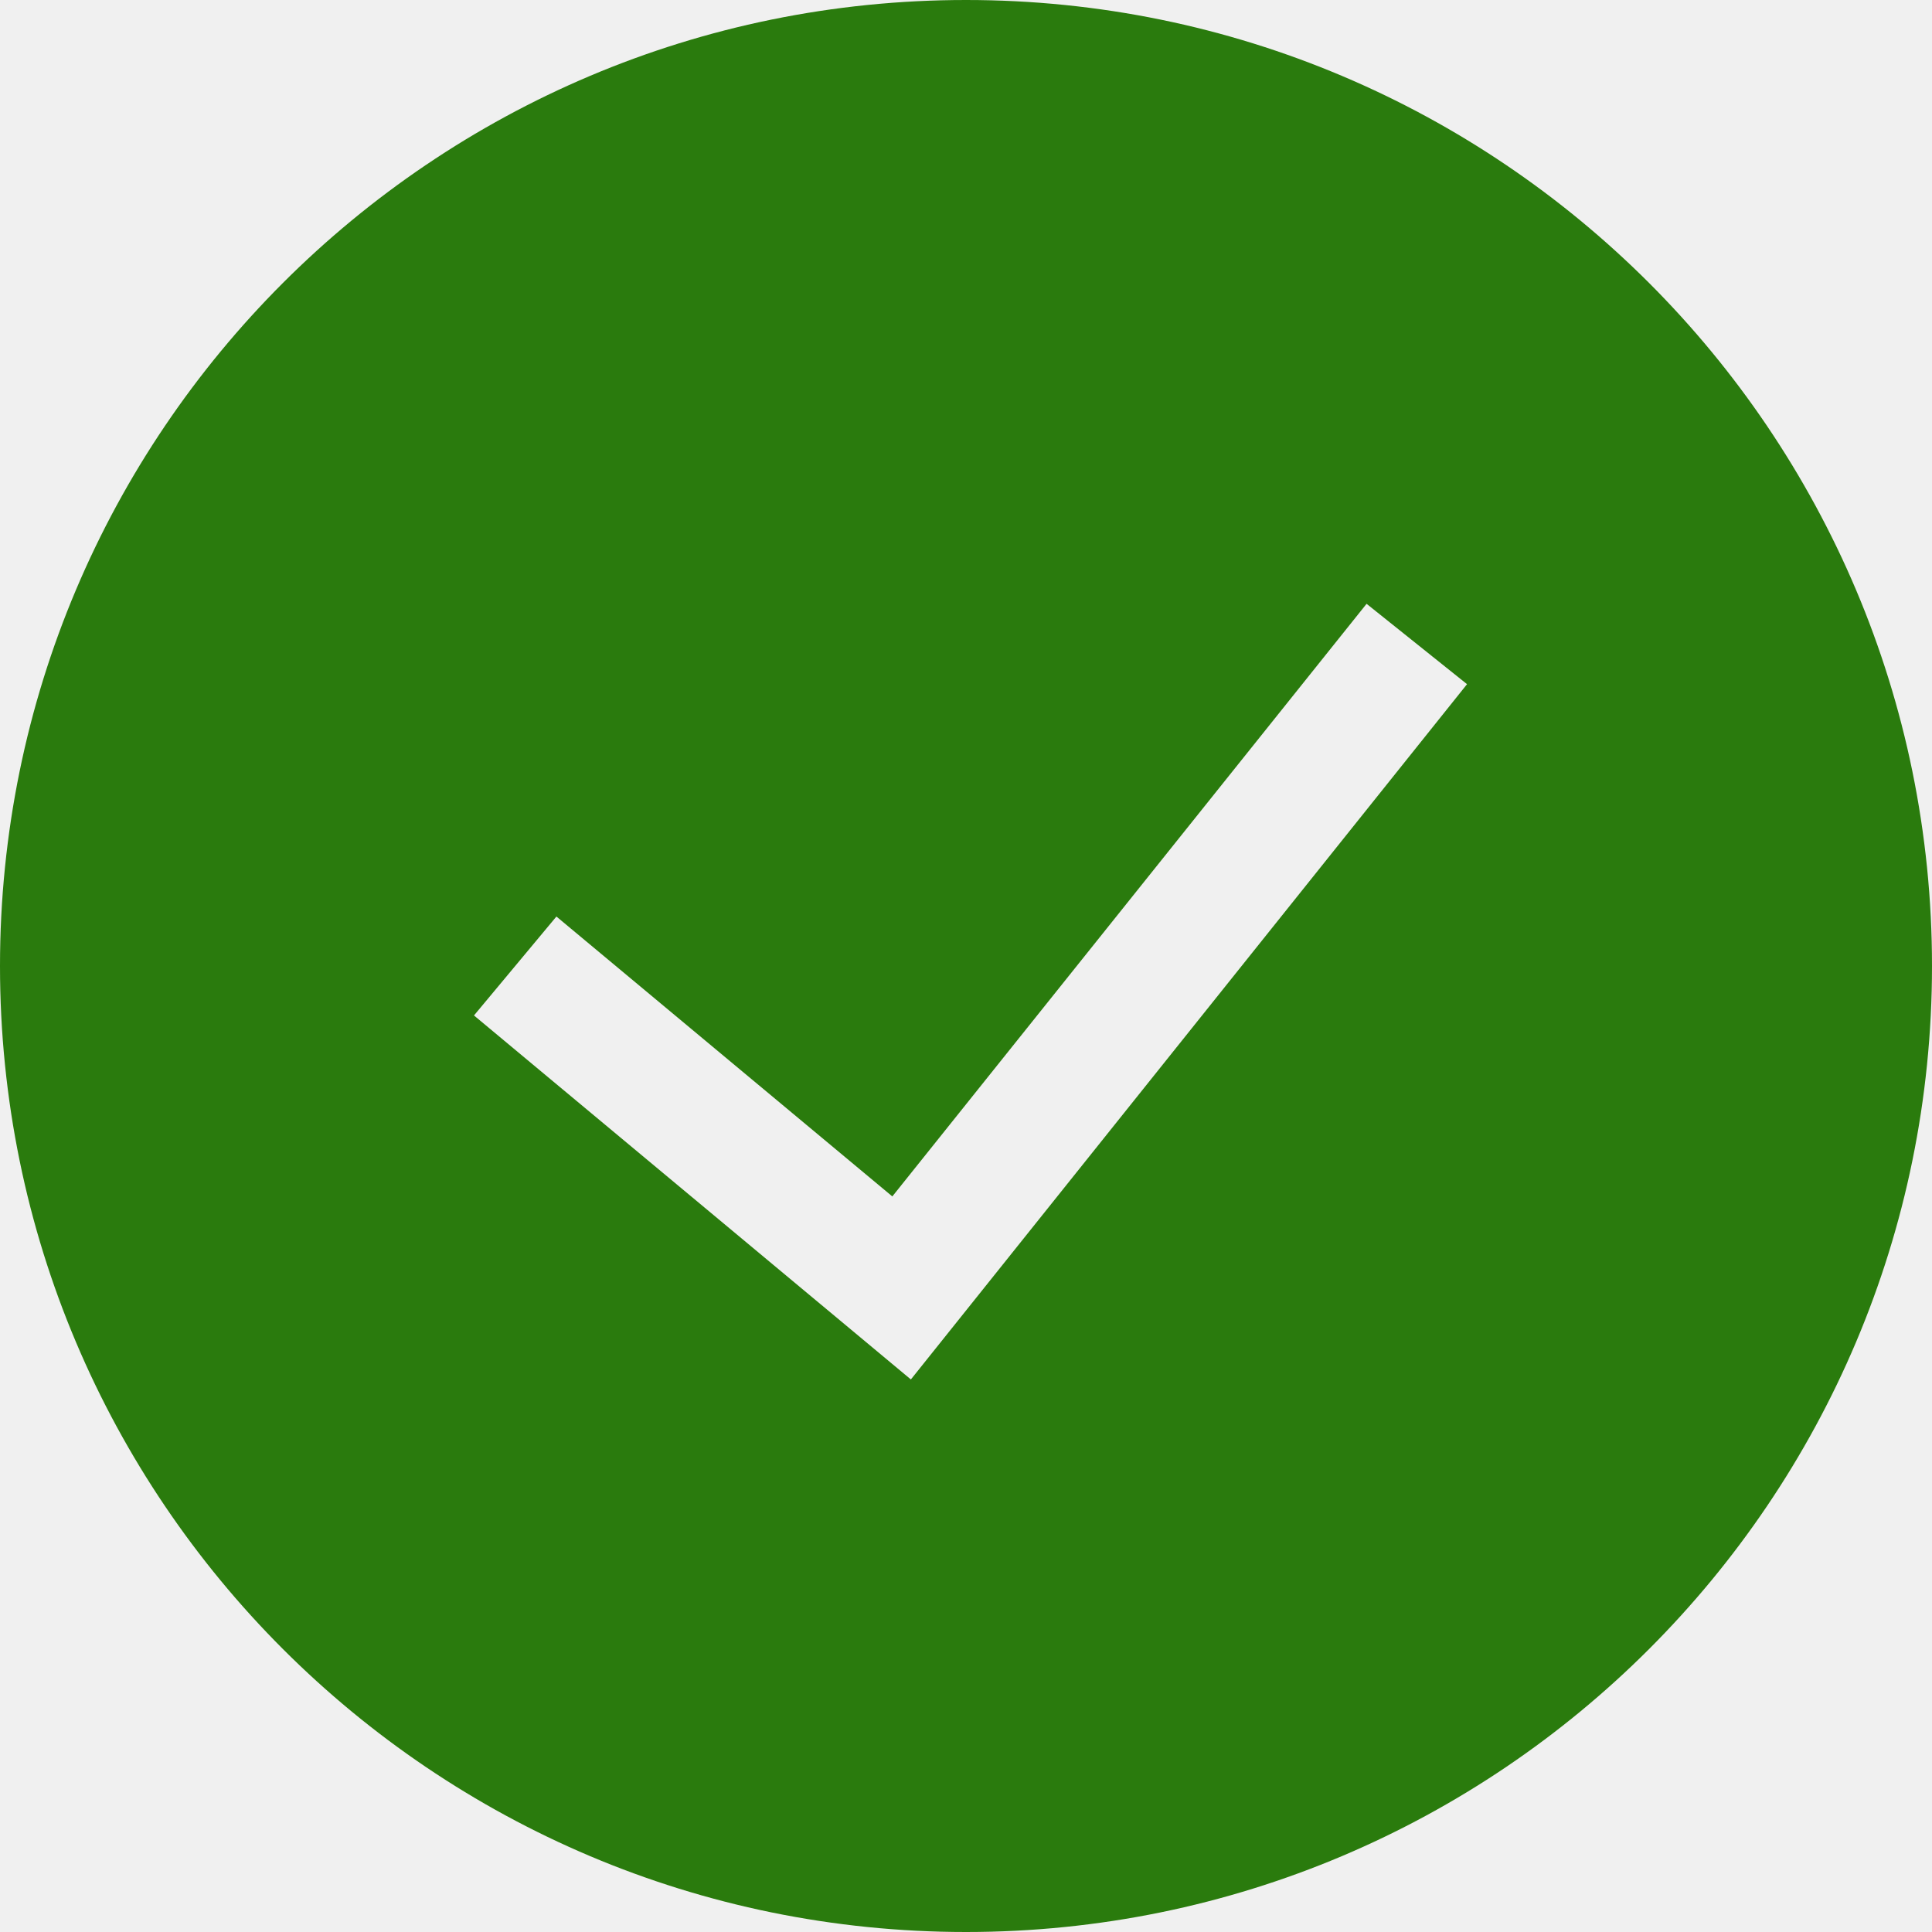
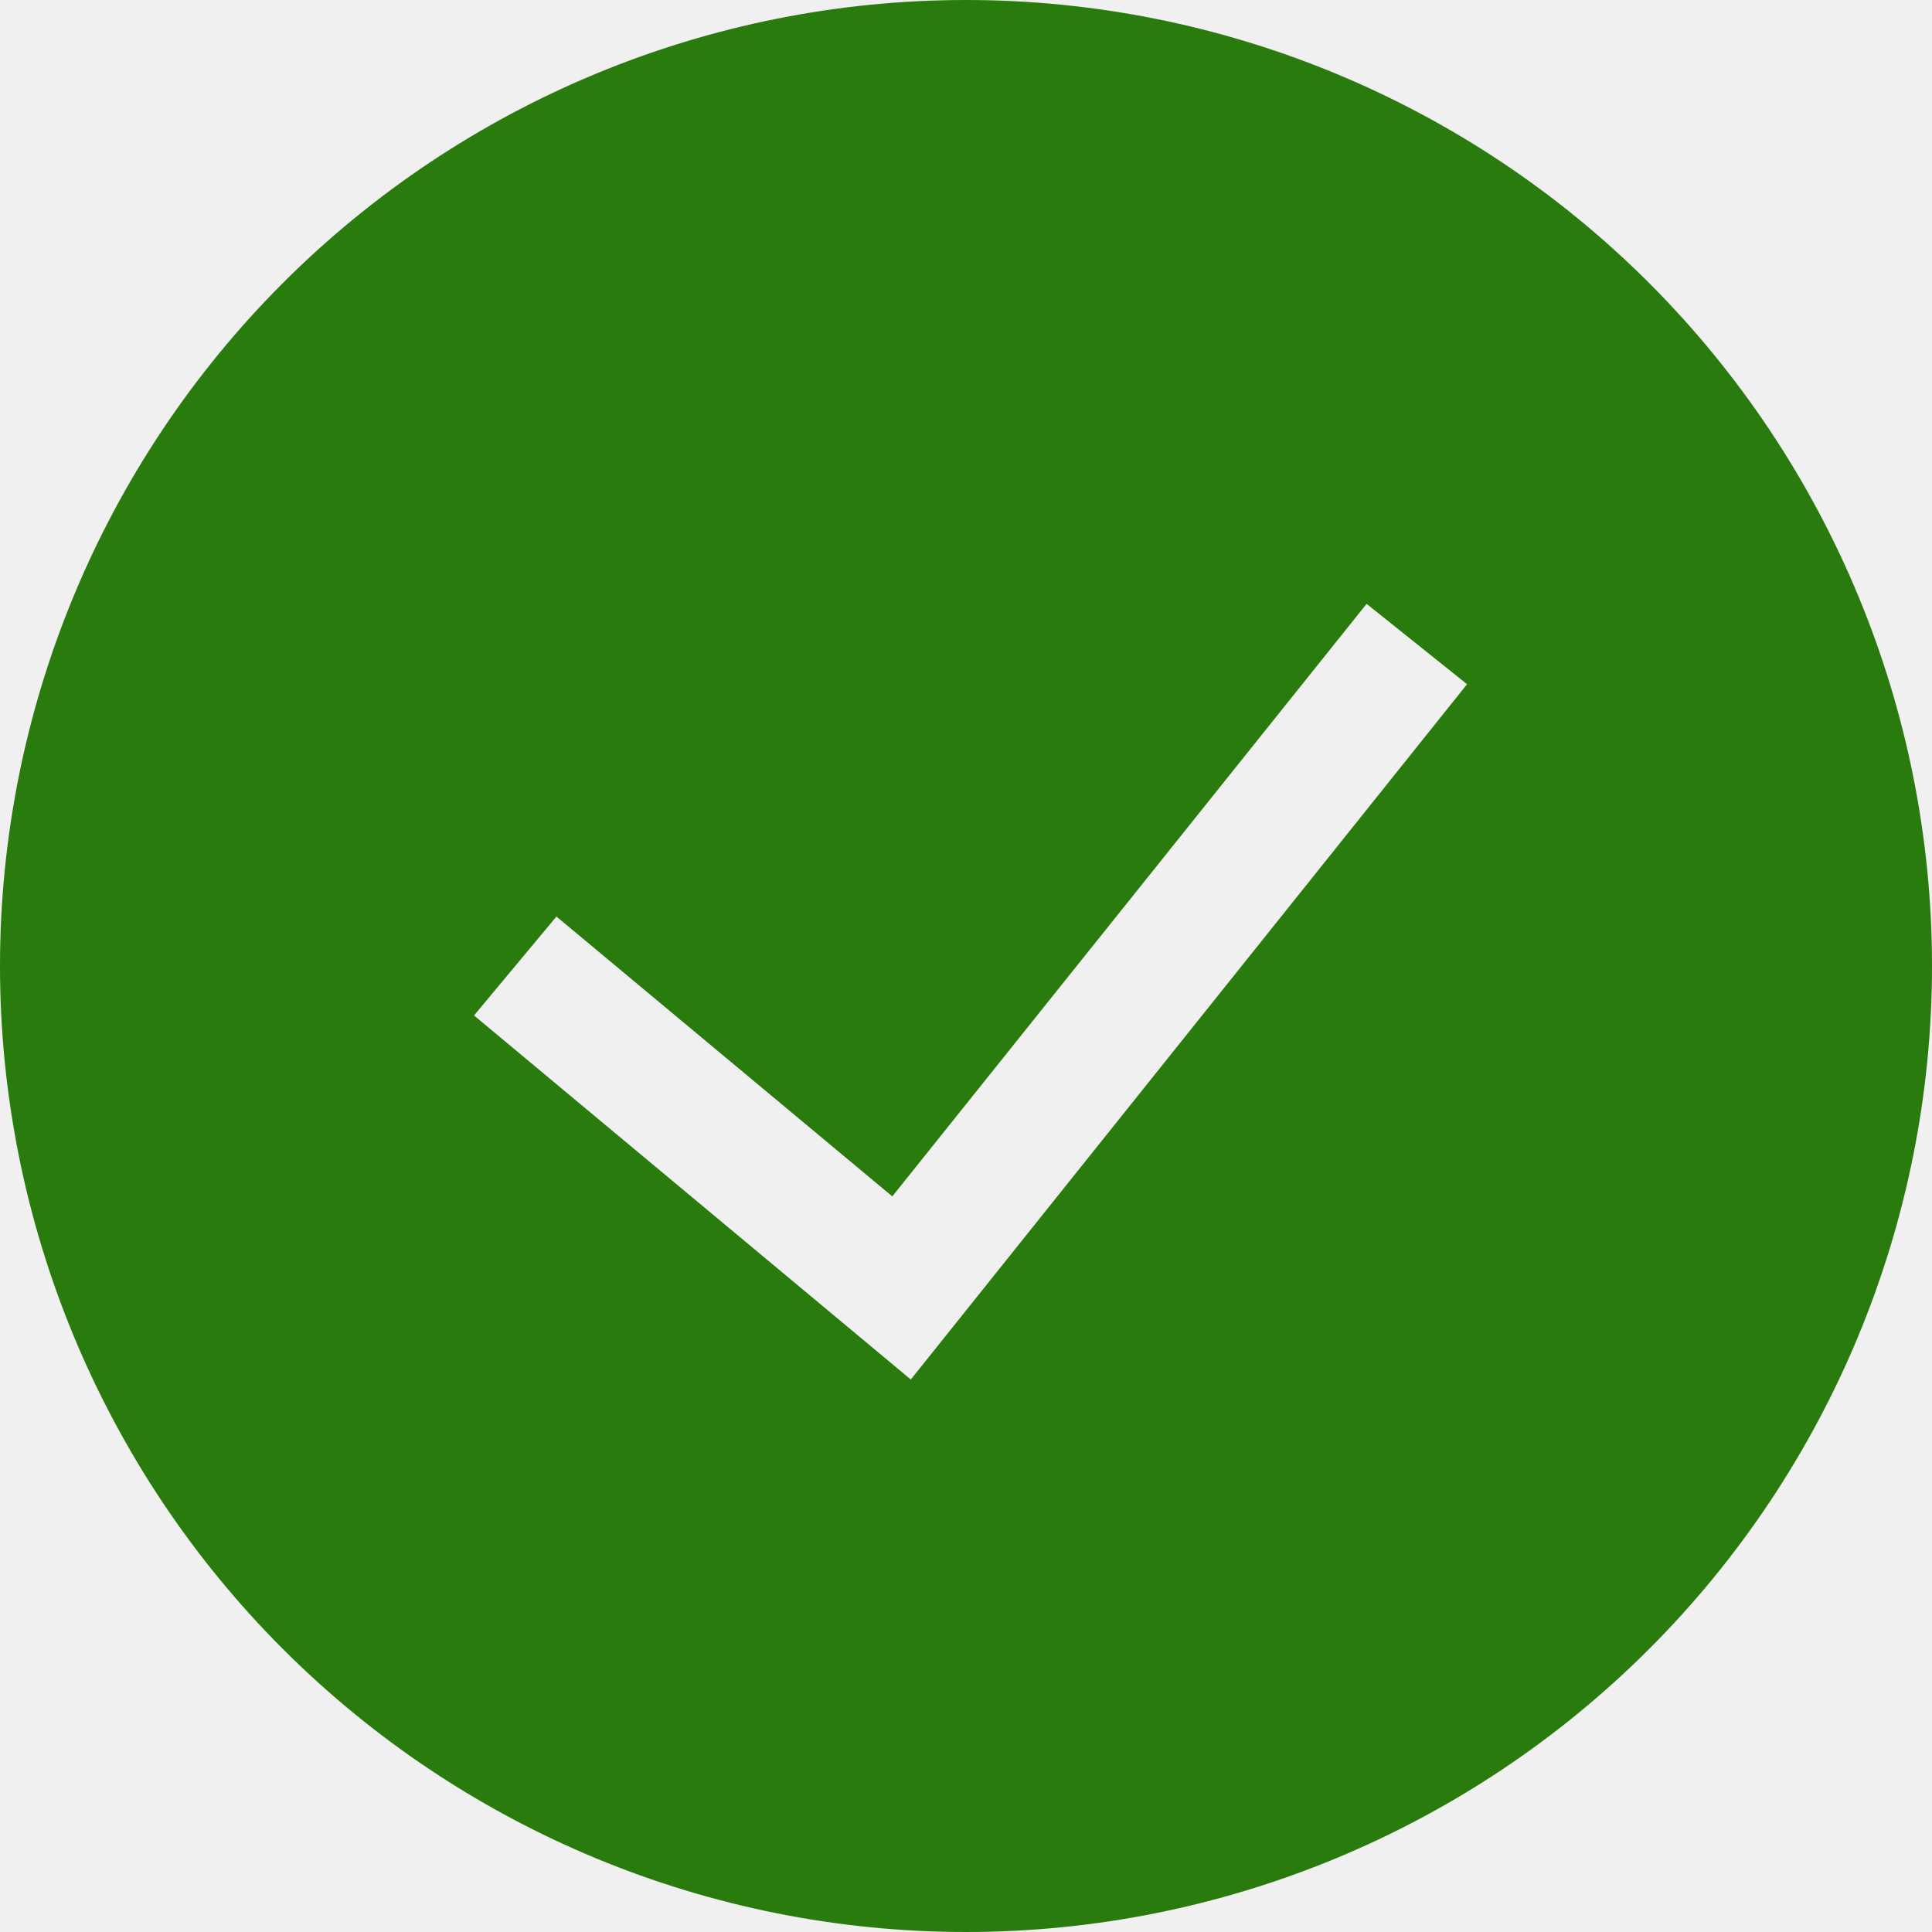
- <svg xmlns="http://www.w3.org/2000/svg" width="28" height="28" viewBox="0 0 15 15">
-   <path fill="#2a7b0d" fill-rule="evenodd" d="M0 7.5a7.5 7.5 0 1 1 15 0a7.5 7.5 0 0 1-15 0m7.072 3.21l4.318-5.398l-.78-.624l-3.682 4.601L4.32 7.116l-.64.768z" clip-rule="evenodd" />
+ <svg xmlns="http://www.w3.org/2000/svg" width="20" height="20" viewBox="0 0 20 20" fill="none">
+   <g clip-path="url(#clip0_3225_888)">
+     <path fill-rule="evenodd" clip-rule="evenodd" d="M0 10C0 7.348 1.054 4.804 2.929 2.929C4.804 1.054 7.348 0 10 0C12.652 0 15.196 1.054 17.071 2.929C18.946 4.804 20 7.348 20 10C20 12.652 18.946 15.196 17.071 17.071C15.196 18.946 12.652 20 10 20C7.348 20 4.804 18.946 2.929 17.071C1.054 15.196 0 12.652 0 10ZM9.429 14.28L15.187 7.083L14.147 6.251L9.237 12.385L5.76 9.488L4.907 10.512L9.429 14.281V14.28Z" fill="#2A7B0D" />
+   </g>
+   <defs>
+     <clipPath id="clip0_3225_888">
+       <rect width="20" height="20" fill="white" />
+     </clipPath>
+   </defs>
</svg>
